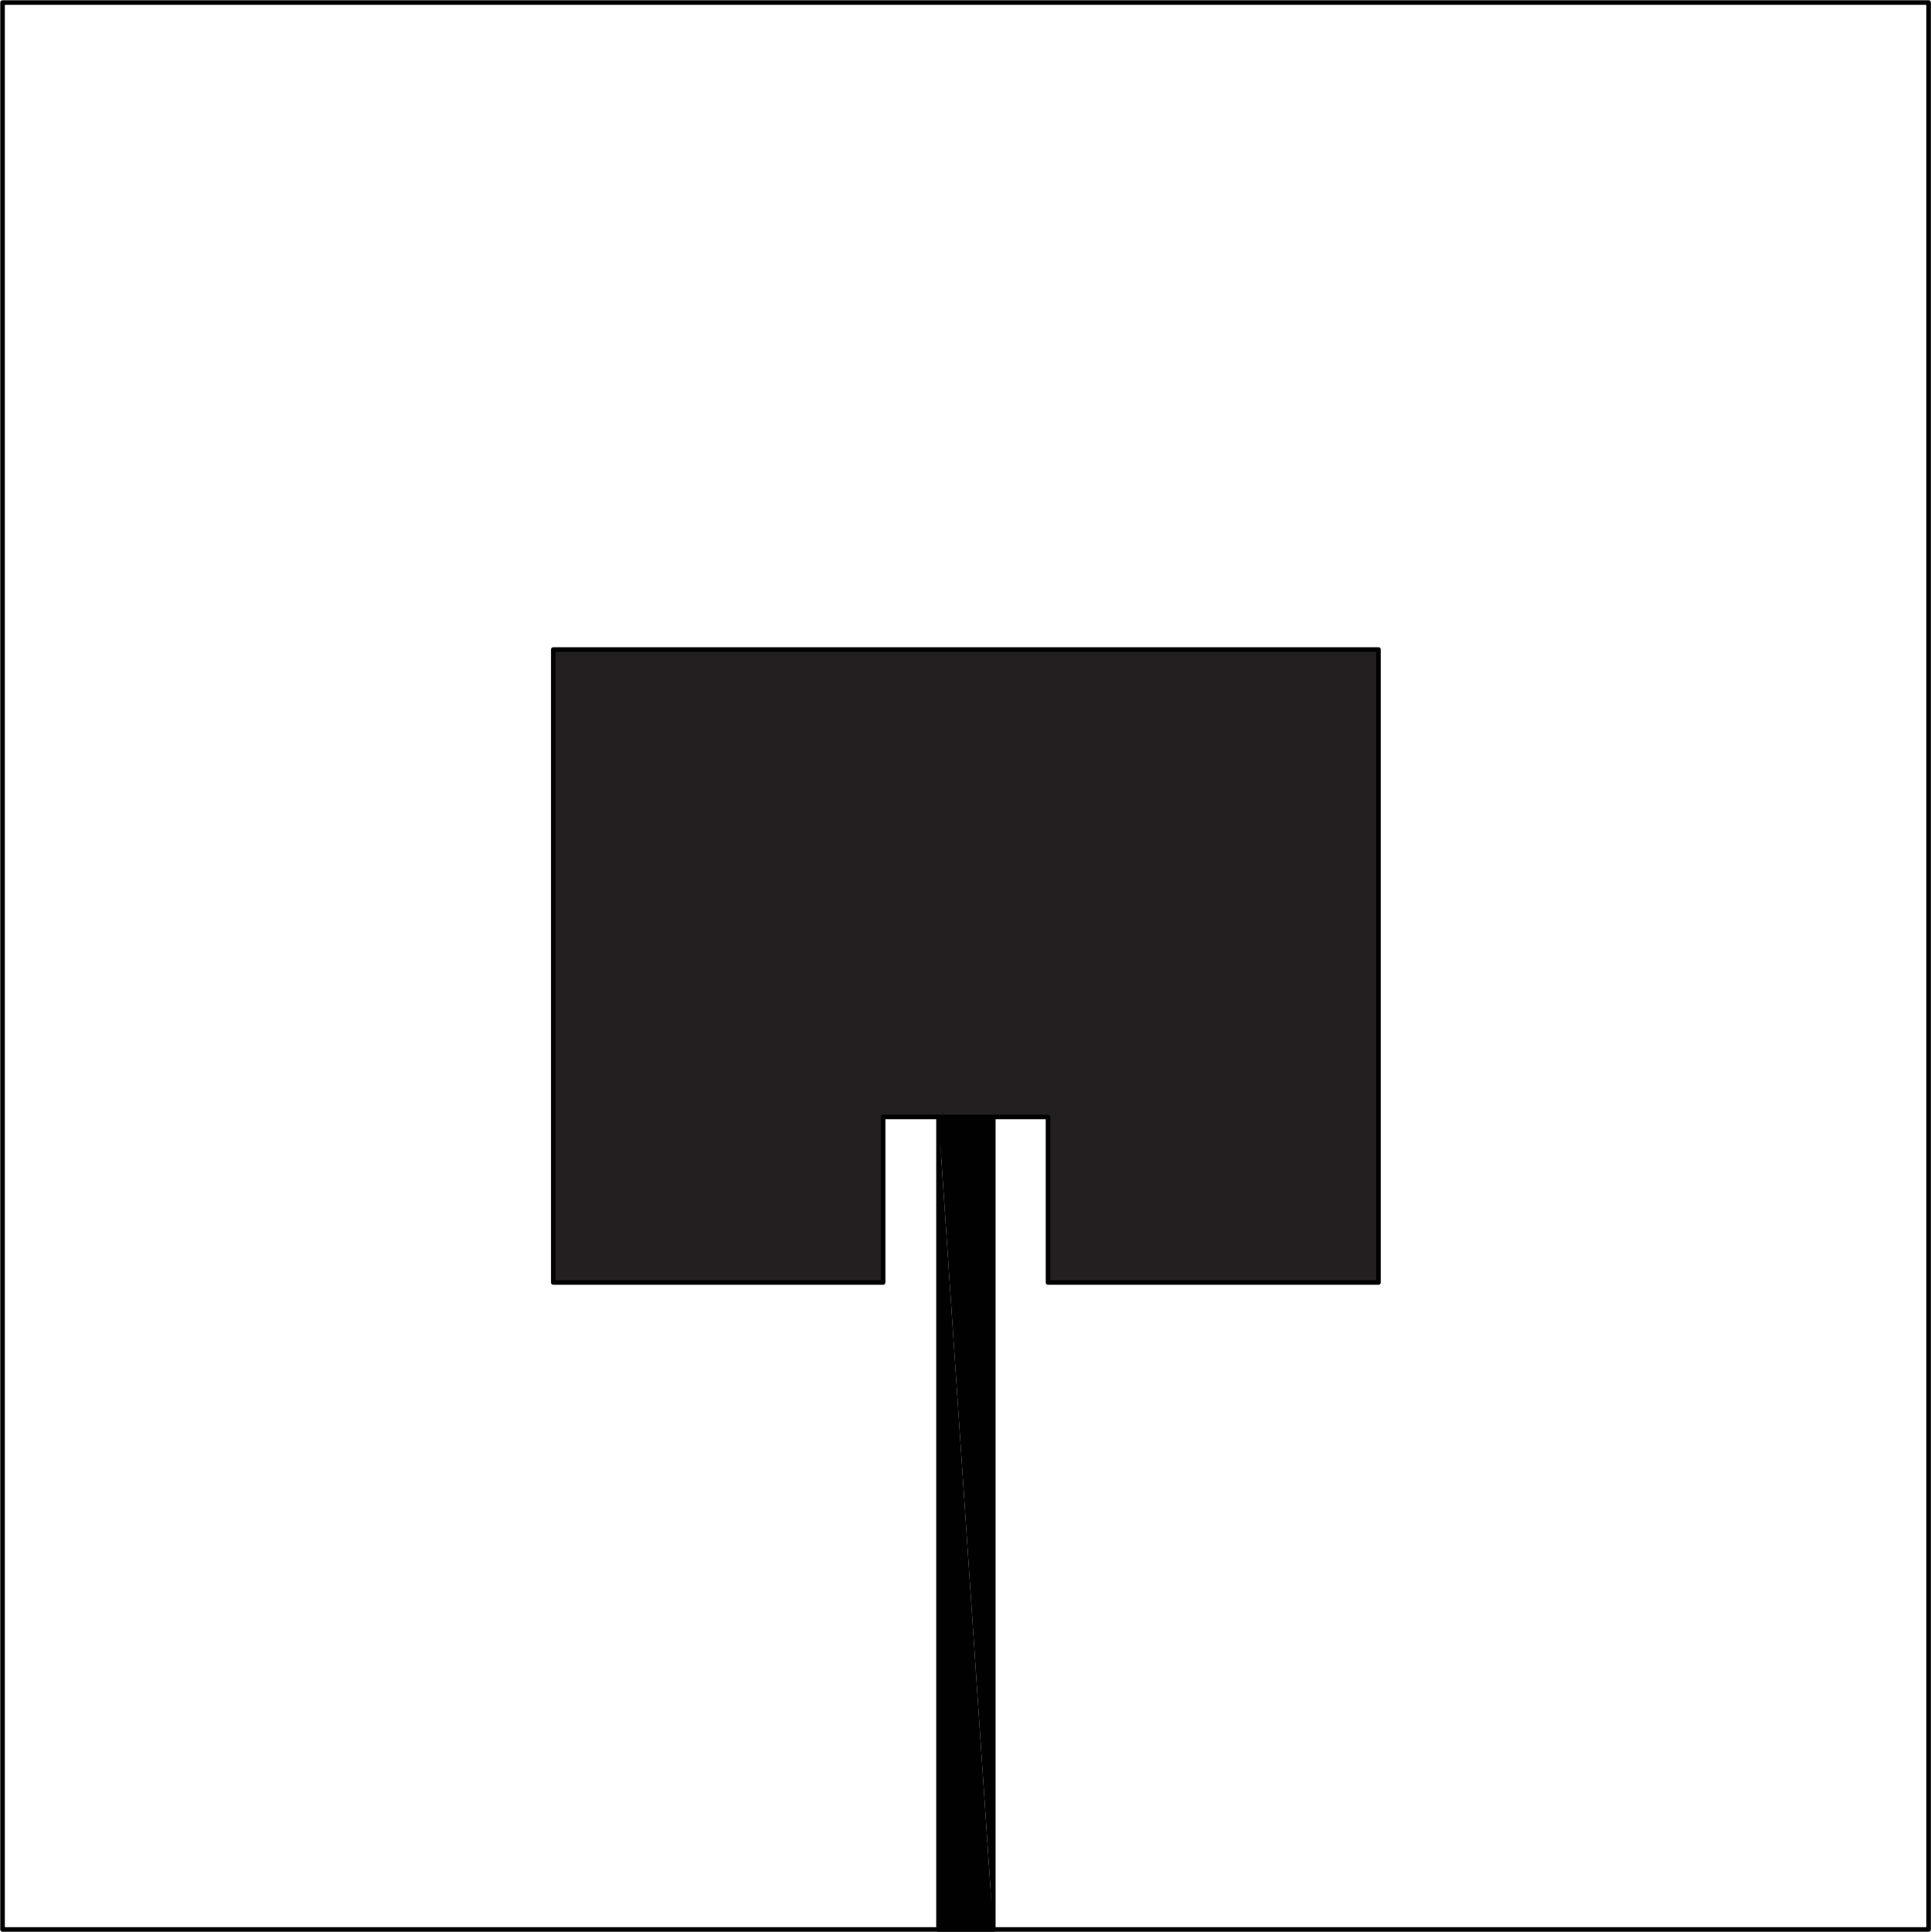
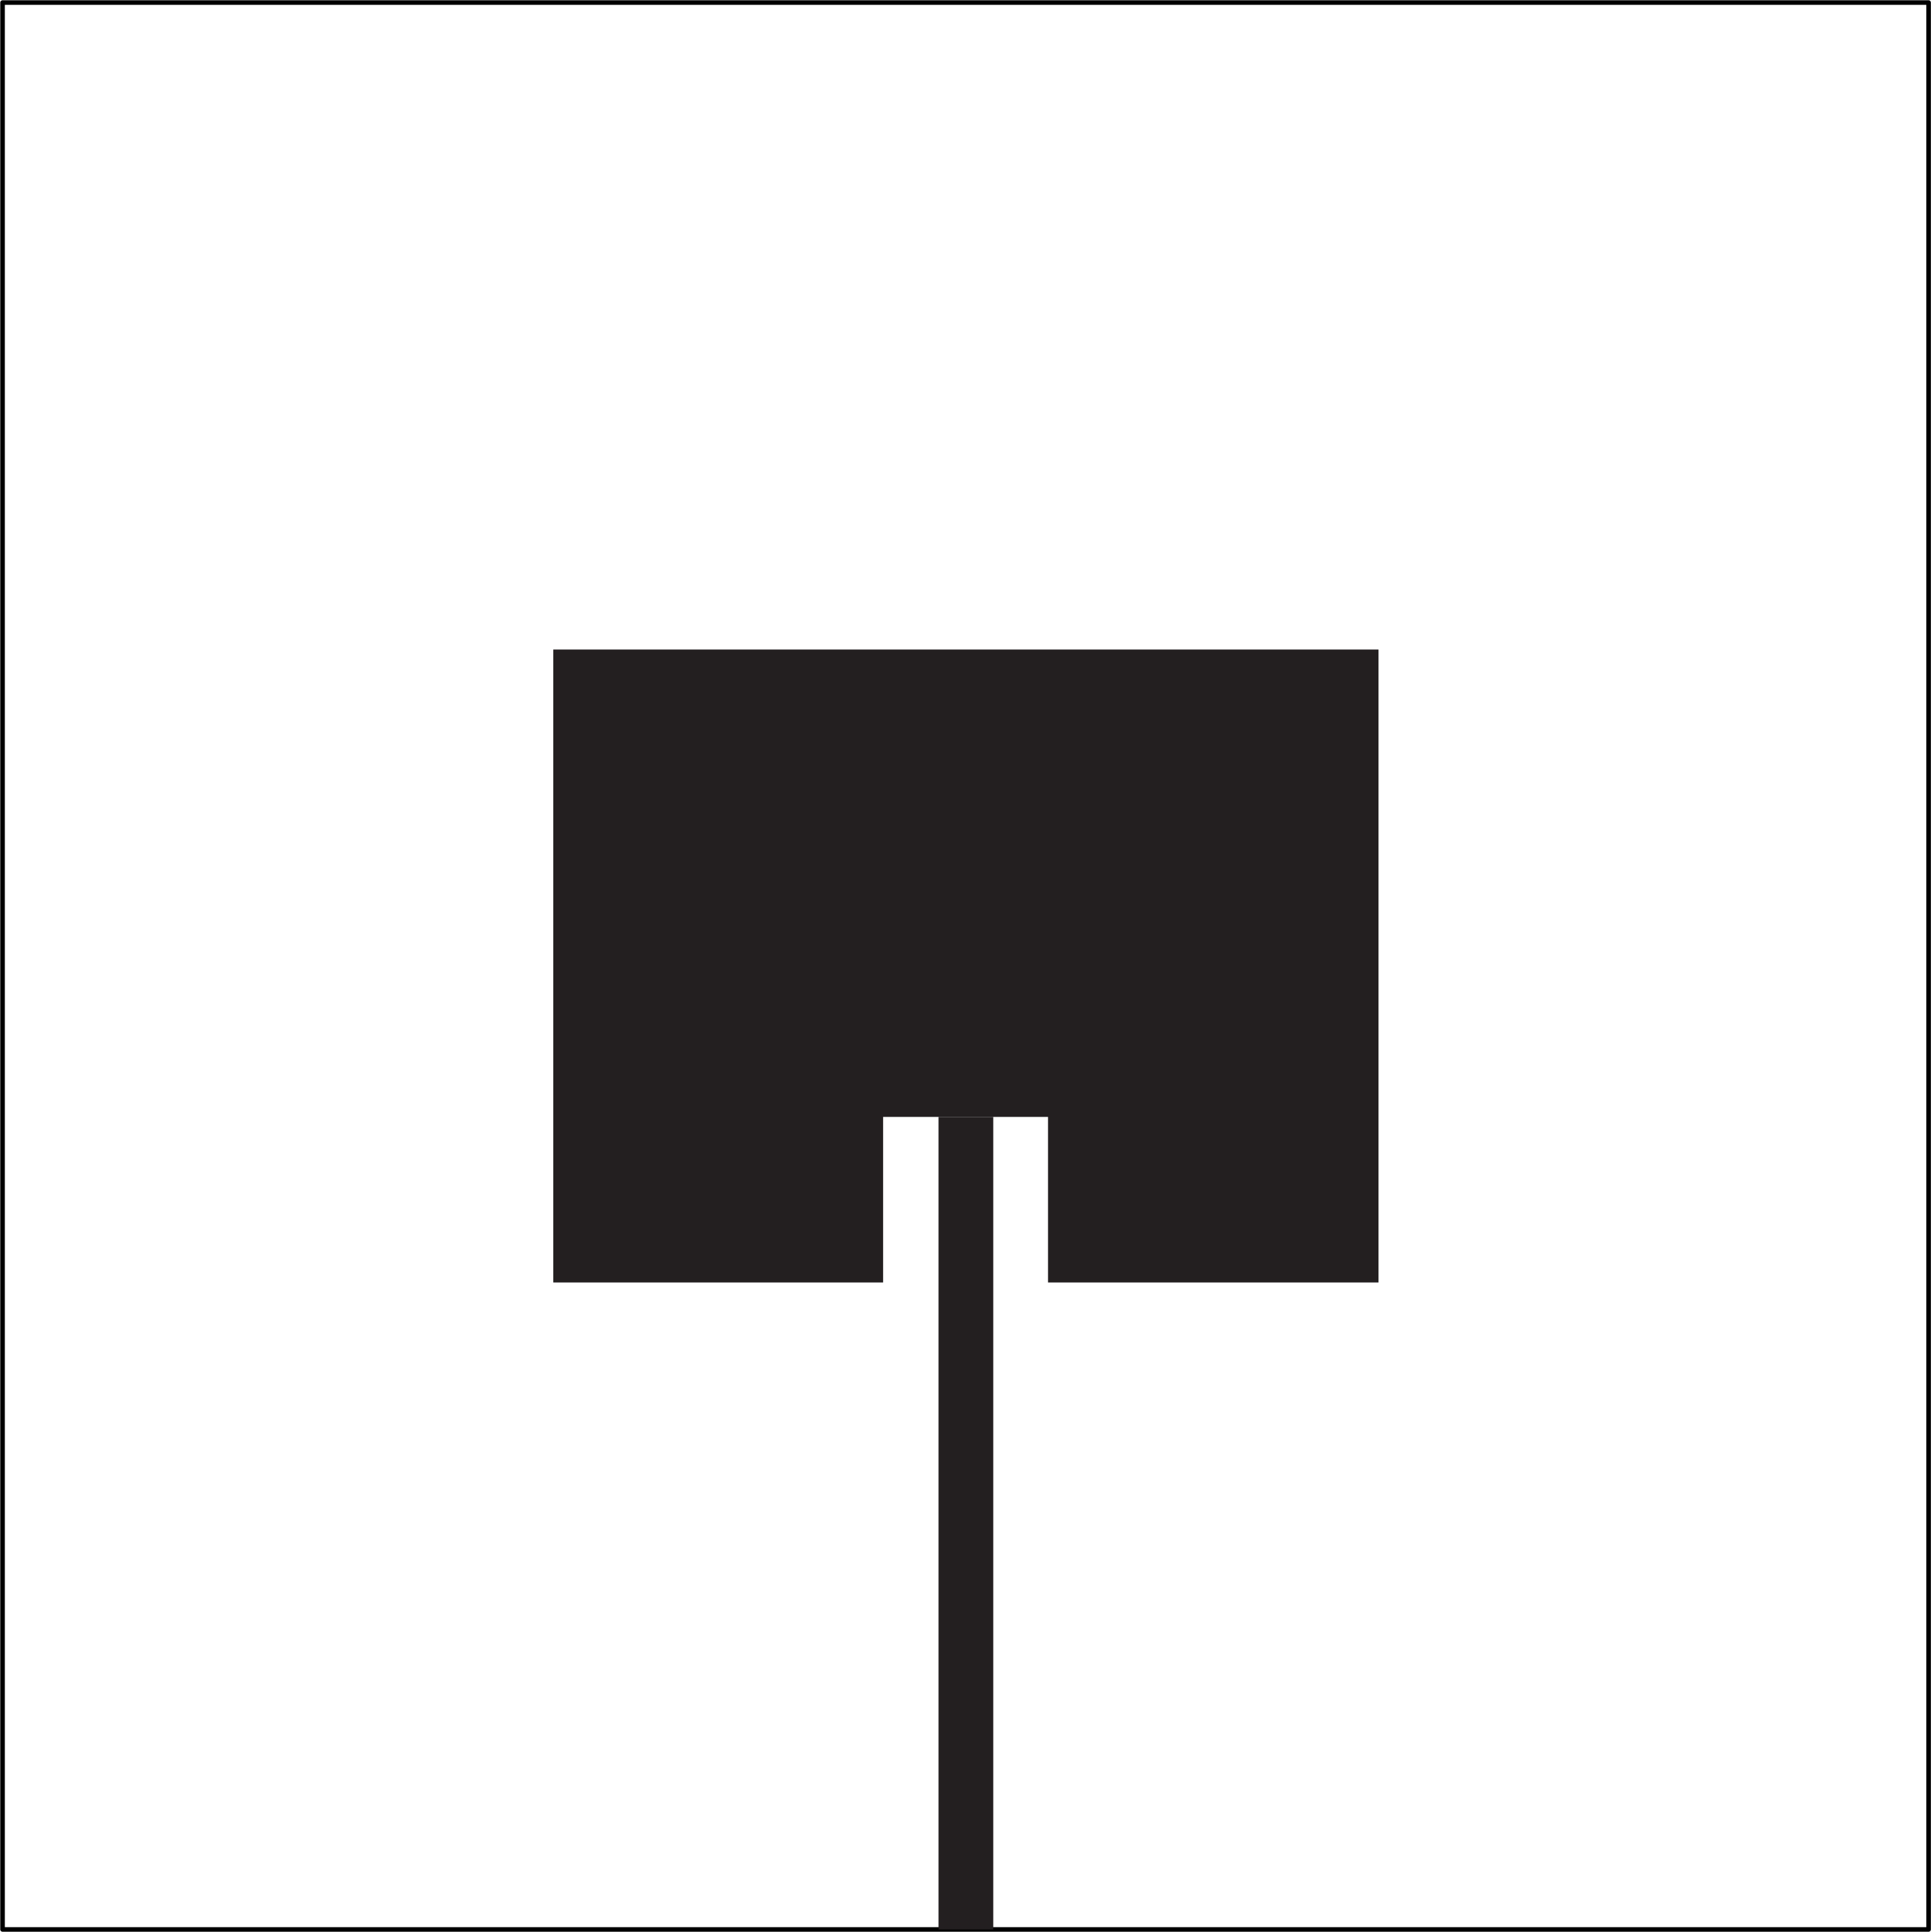
<svg xmlns="http://www.w3.org/2000/svg" version="1.1" id="Layer_1" x="0px" y="0px" viewBox="0 0 303.2 303.4" style="enable-background:new 0 0 303.2 303.4;" xml:space="preserve">
  <style type="text/css">
	.st0{fill:none;stroke:#010101;stroke-width:0.72;stroke-linecap:round;stroke-linejoin:round;}
- 	.st1{fill:#010101;}
- 	.st2{fill:#231F20;stroke:#010101;stroke-width:0.72;stroke-linecap:round;stroke-linejoin:round;}
+ 	.st1{fill:#231F20;}
</style>
  <rect x="0.4" y="0.4" class="st0" width="302.5" height="302.6" />
-   <polygon class="st1" points="147.4,175.4 156,303 147.4,303 " />
-   <polygon class="st1" points="147.4,175.4 156,175.4 156,303 " />
-   <rect x="147.4" y="175.4" class="st0" width="8.6" height="127.6" />
-   <polygon class="st2" points="138.7,201.4 138.7,175.4 164.6,175.4 164.6,201.4 216.5,201.4 216.5,102 86.9,102 86.9,201.4 " />
+   <rect x="147.4" y="175.4" class="st1" width="8.6" height="127.6" />
+   <polygon class="st1" points="138.7,201.4 138.7,175.4 164.6,175.4 164.6,201.4 216.5,201.4 216.5,102 86.9,102 86.9,201.4 " />
</svg>
